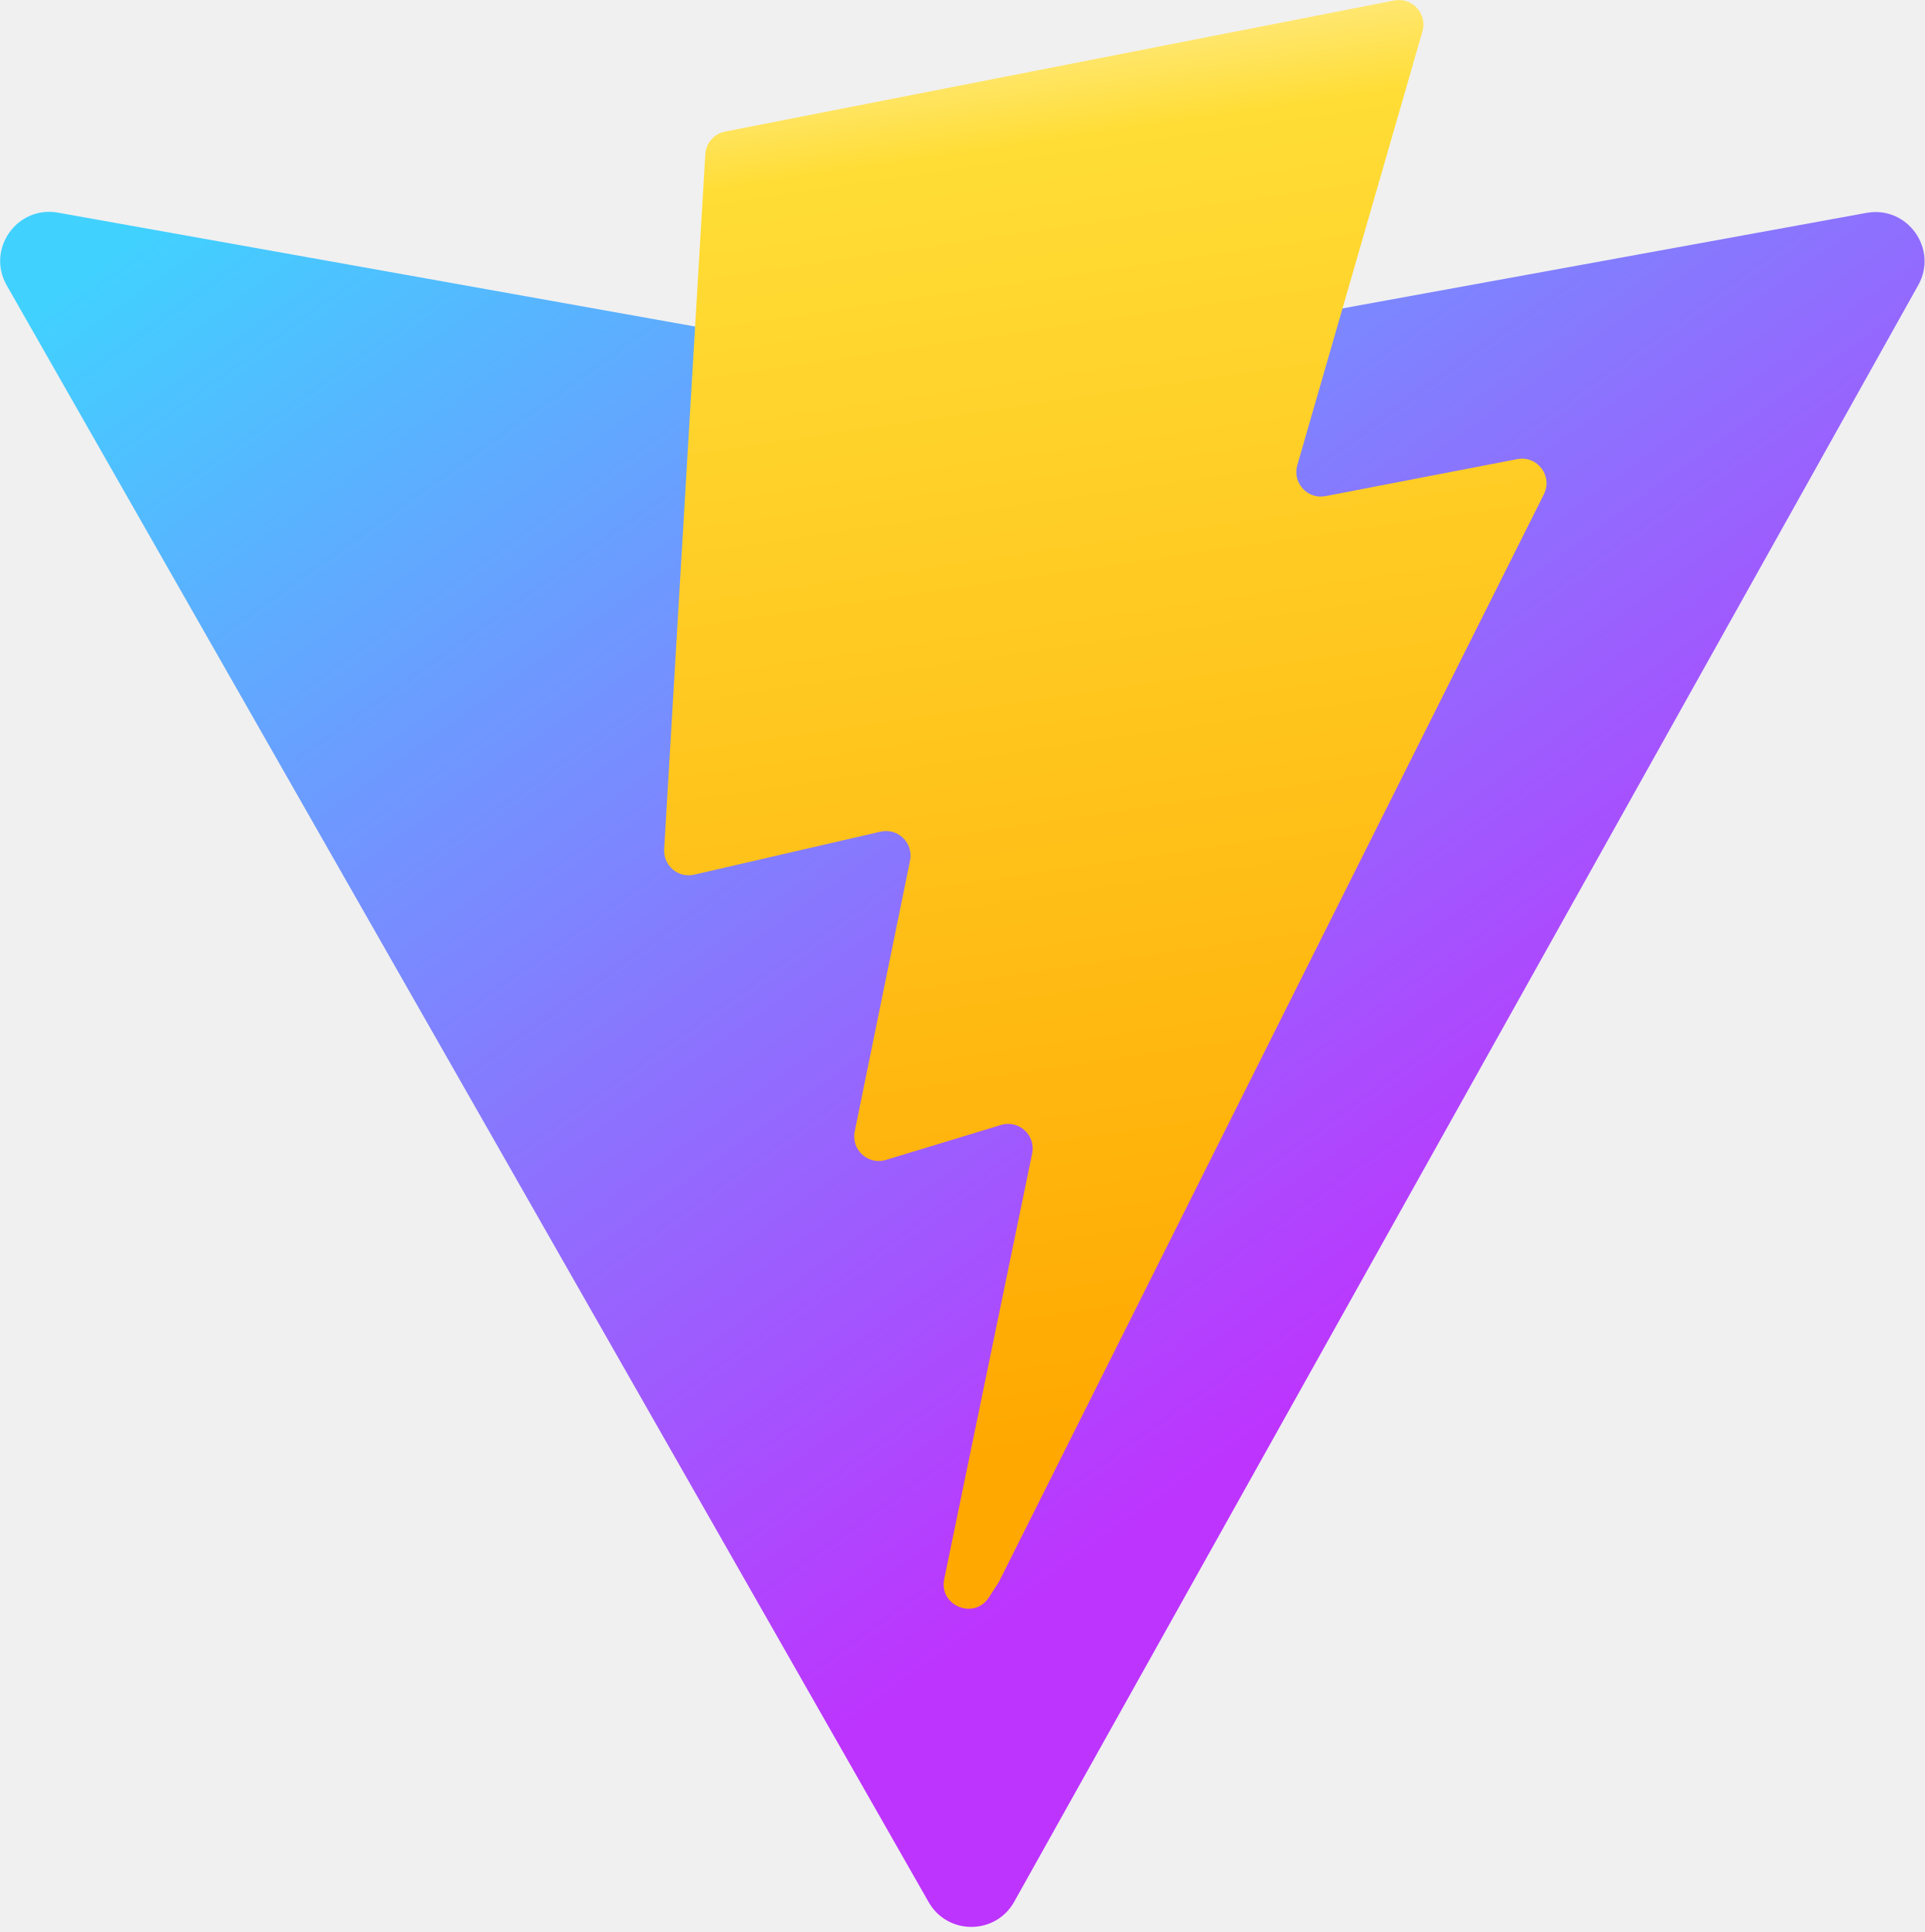
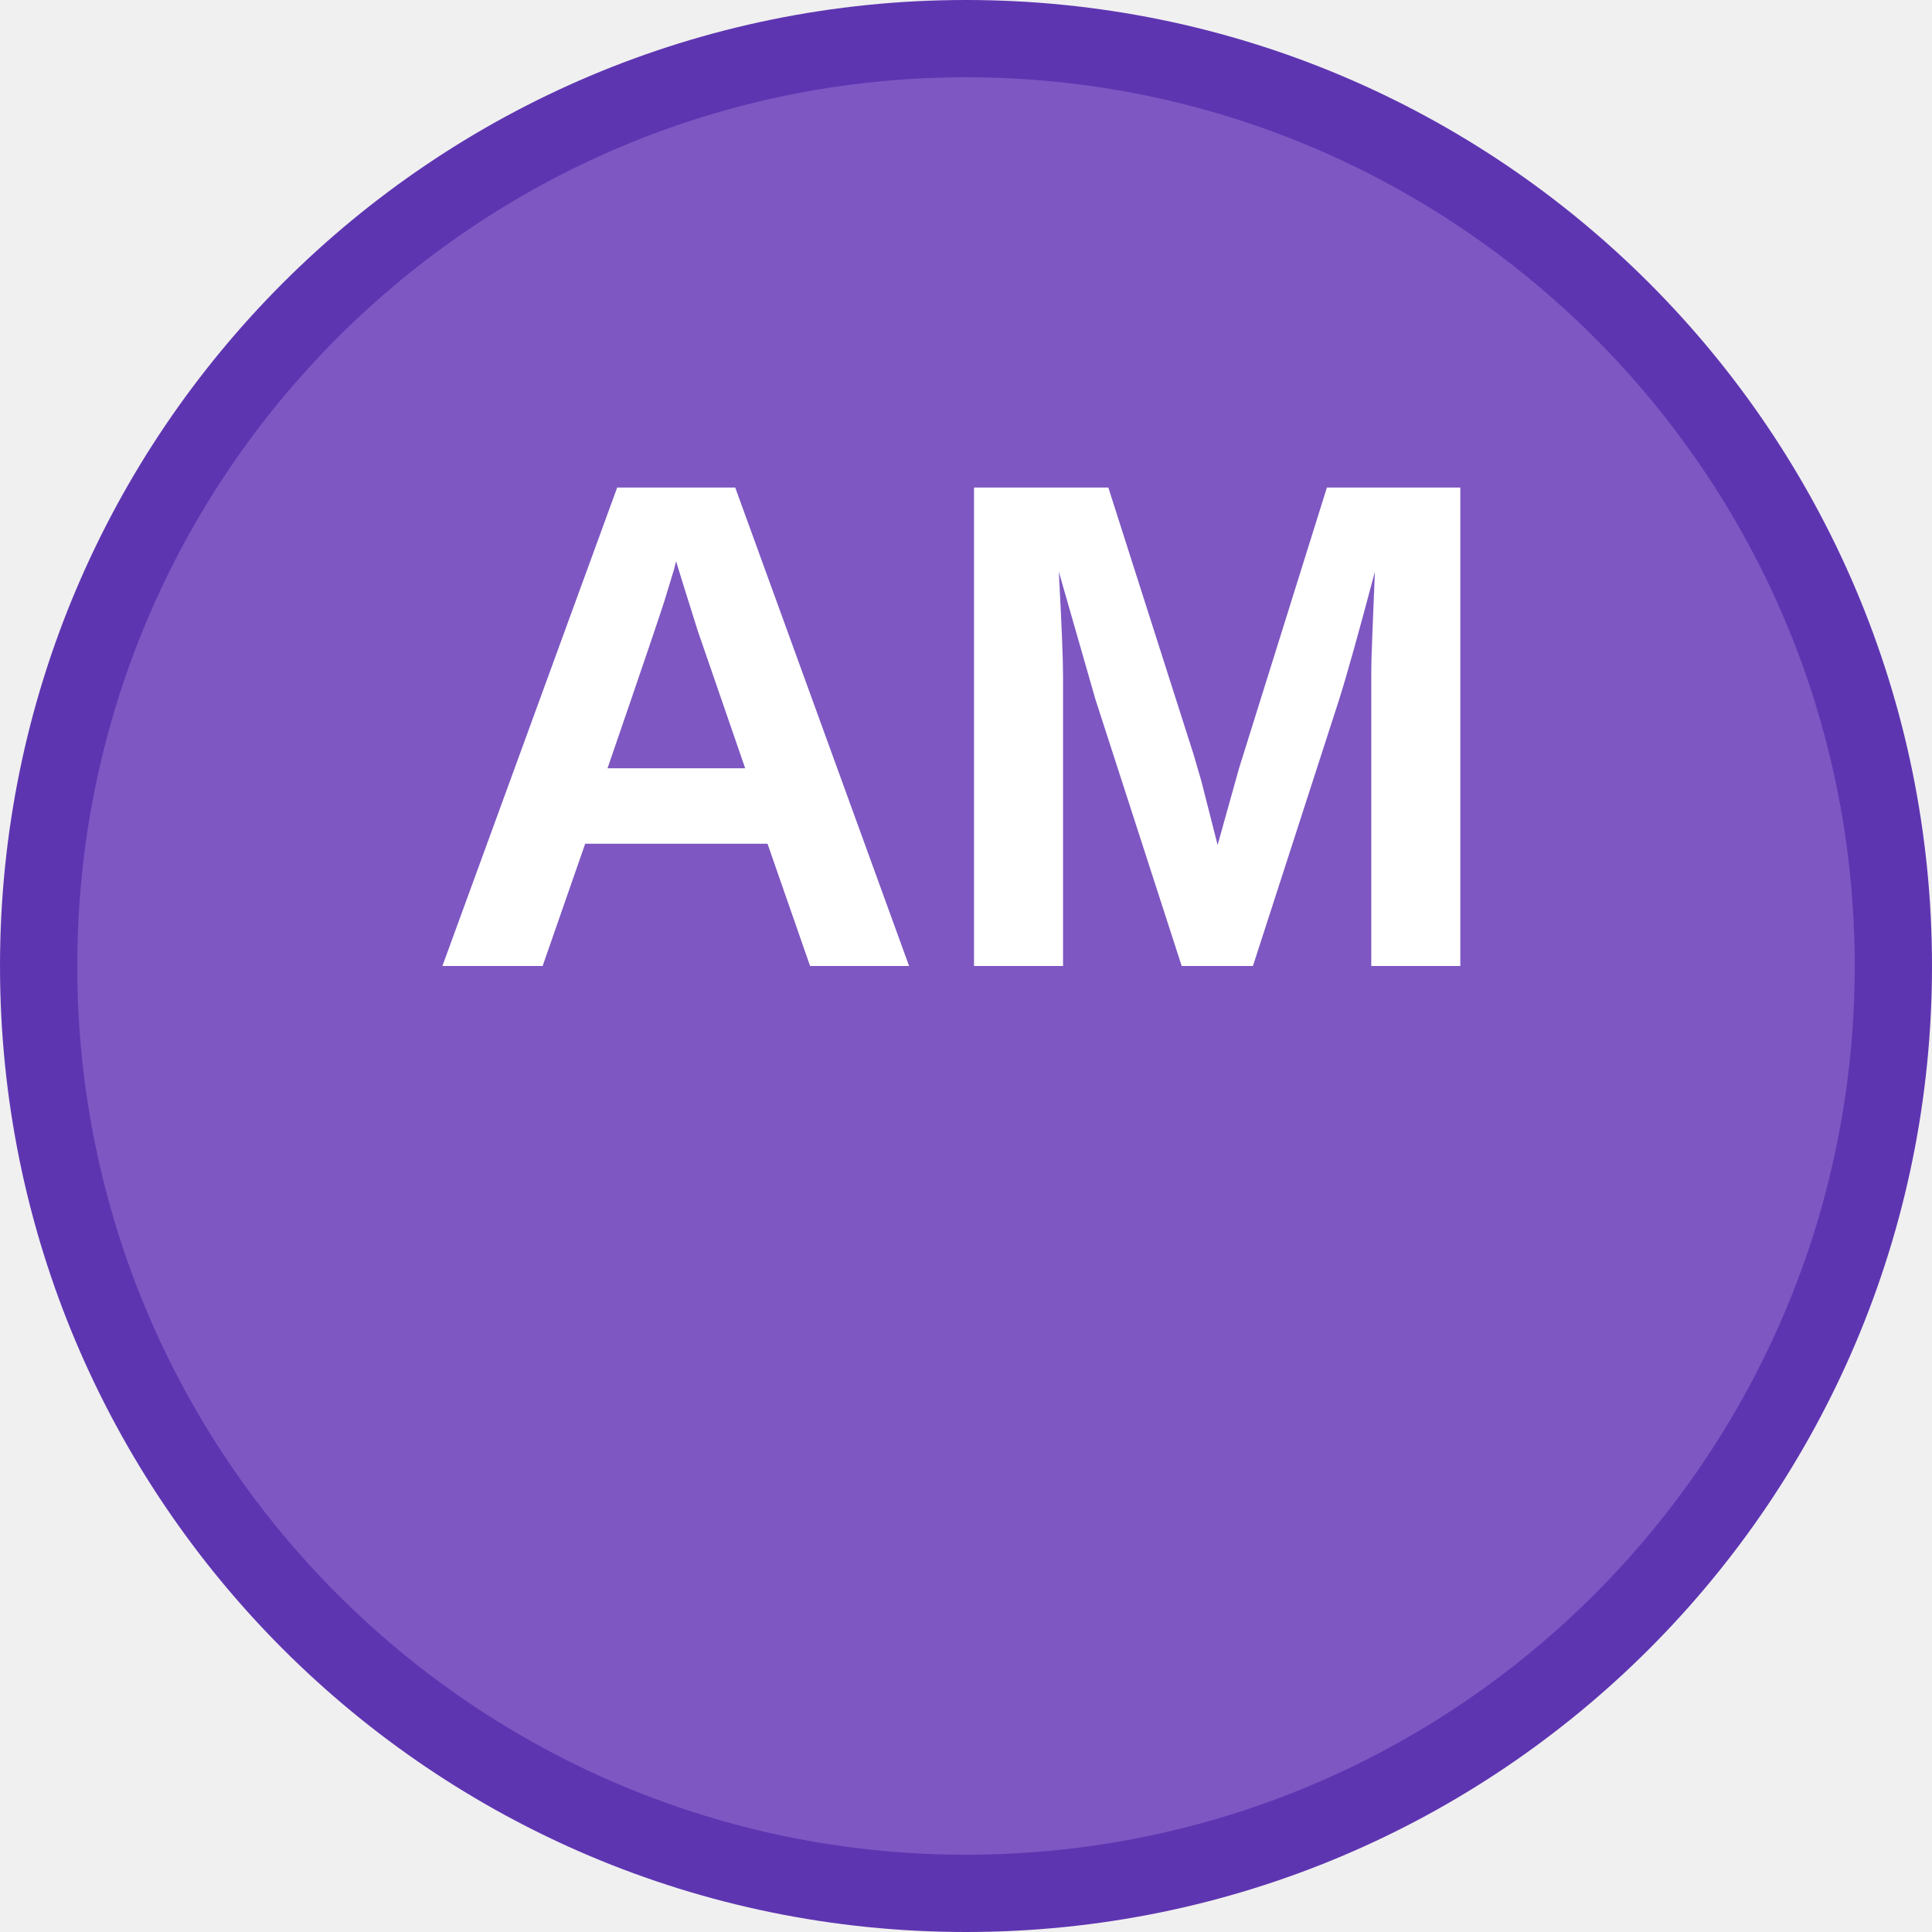
- <svg xmlns="http://www.w3.org/2000/svg" aria-hidden="true" role="img" class="iconify iconify--logos" width="31.88" height="32" preserveAspectRatio="xMidYMid meet" viewBox="0 0 256 257">
-   <defs>
-     <linearGradient id="IconifyId1813088fe1fbc01fb466" x1="-.828%" x2="57.636%" y1="7.652%" y2="78.411%">
-       <stop offset="0%" stop-color="#41D1FF" />
-       <stop offset="100%" stop-color="#BD34FE" />
-     </linearGradient>
-     <linearGradient id="IconifyId1813088fe1fbc01fb467" x1="43.376%" x2="50.316%" y1="2.242%" y2="89.03%">
-       <stop offset="0%" stop-color="#FFEA83" />
-       <stop offset="8.333%" stop-color="#FFDD35" />
-       <stop offset="100%" stop-color="#FFA800" />
-     </linearGradient>
-   </defs>
-   <path fill="url(#IconifyId1813088fe1fbc01fb466)" d="M255.153 37.938L134.897 252.976c-2.483 4.44-8.862 4.466-11.382.048L.875 37.958c-2.746-4.814 1.371-10.646 6.827-9.67l120.385 21.517a6.537 6.537 0 0 0 2.322-.004l117.867-21.483c5.438-.991 9.574 4.796 6.877 9.62Z" />
-   <path fill="url(#IconifyId1813088fe1fbc01fb467)" d="M185.432.063L96.44 17.501a3.268 3.268 0 0 0-2.634 3.014l-5.474 92.456a3.268 3.268 0 0 0 3.997 3.378l24.777-5.718c2.318-.535 4.413 1.507 3.936 3.838l-7.361 36.047c-.495 2.426 1.782 4.5 4.151 3.78l15.304-4.649c2.372-.72 4.652 1.36 4.15 3.788l-11.698 56.621c-.732 3.542 3.979 5.473 5.943 2.437l1.313-2.028l72.516-144.72c1.215-2.423-.88-5.186-3.54-4.672l-25.505 4.922c-2.396.462-4.435-1.77-3.759-4.114l16.646-57.705c.677-2.35-1.37-4.583-3.769-4.113Z" />
+ <svg xmlns="http://www.w3.org/2000/svg" viewBox="0 0 100 100" width="100" height="100">
+   <circle cx="50" cy="50" r="48" fill="#7E57C2" stroke="#5E35B1" stroke-width="4" />
+   <text x="50%" y="50%" fill="#ffffff" font-family="Arial, sans-serif" font-size="36" font-weight="bold" text-anchor="middle" alignment-baseline="middle">
+     AM
+   </text>
</svg>
